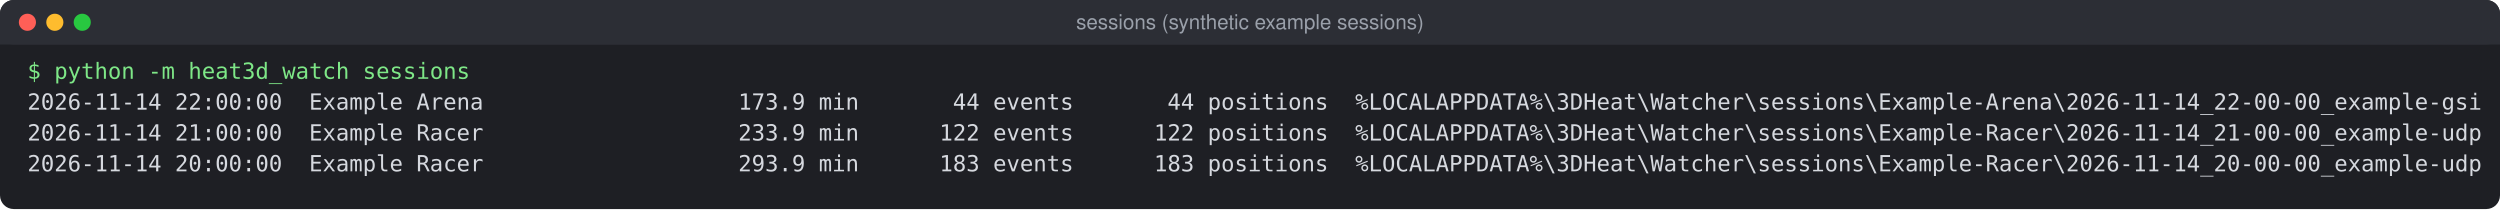
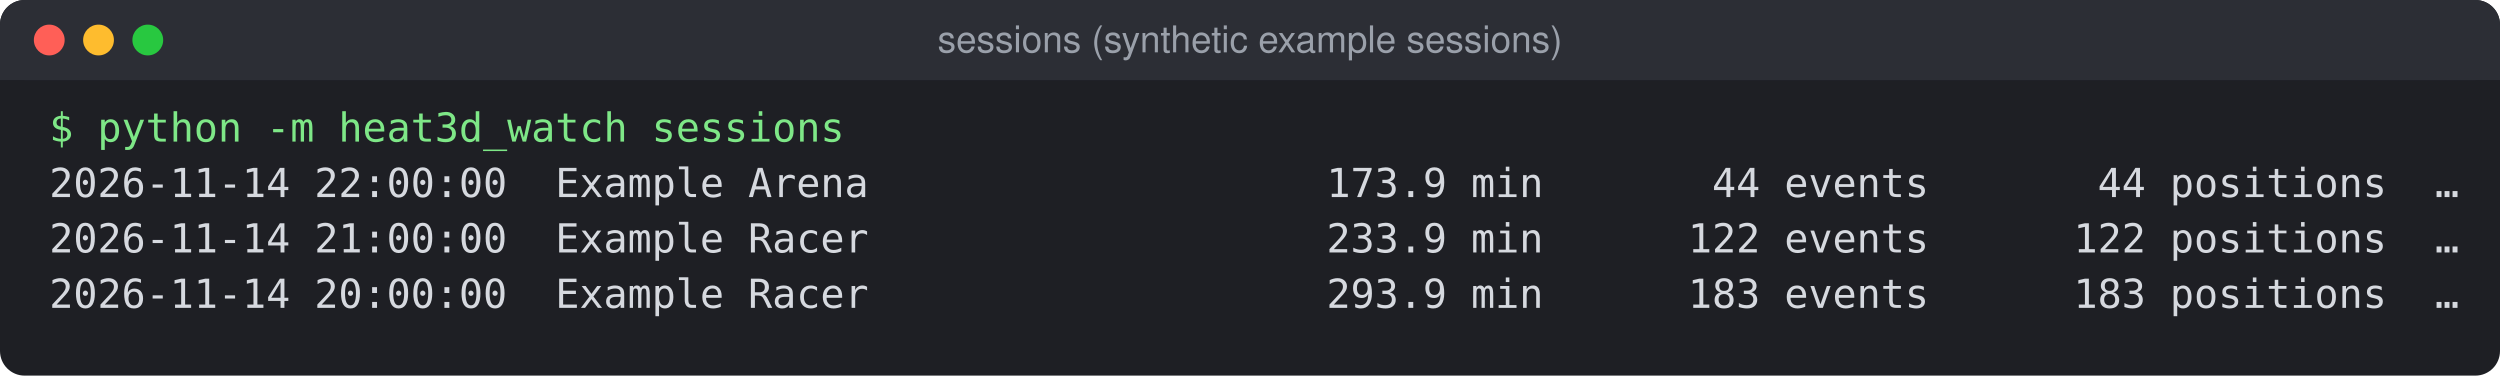
- <svg xmlns="http://www.w3.org/2000/svg" width="1459" height="122" viewBox="0 0 1459 122" role="img" aria-label="sessions (synthetic example sessions)">
-   <rect width="1459" height="122" rx="8" fill="#1e1f24" />
-   <rect width="1459" height="26" rx="8" fill="#2c2e35" />
-   <rect y="18" width="1459" height="8" fill="#2c2e35" />
+ <svg xmlns="http://www.w3.org/2000/svg" width="812" height="122" viewBox="0 0 812 122" role="img" aria-label="sessions (synthetic example sessions)">
+   <rect width="812" height="122" rx="8" fill="#1e1f24" />
+   <rect width="812" height="26" rx="8" fill="#2c2e35" />
+   <rect y="18" width="812" height="8" fill="#2c2e35" />
  <circle cx="16" cy="13" r="5" fill="#ff5f57" />
  <circle cx="32" cy="13" r="5" fill="#febc2e" />
  <circle cx="48" cy="13" r="5" fill="#28c840" />
-   <text x="729.5" y="17" fill="#9aa0aa" font-family="Segoe UI,Helvetica,Arial,sans-serif" font-size="12" text-anchor="middle">sessions (synthetic example sessions)</text>
+   <text x="406.0" y="17" fill="#9aa0aa" font-family="Segoe UI,Helvetica,Arial,sans-serif" font-size="12" text-anchor="middle">sessions (synthetic example sessions)</text>
  <g font-family="Consolas,Menlo,DejaVu Sans Mono,monospace" font-size="13" xml:space="preserve" style="white-space:pre">
    <text x="16" y="46" fill="#7ee787" xml:space="preserve" style="white-space:pre">$ python -m heat3d_watch sessions</text>
-     <text x="16" y="64" fill="#d6d9df" xml:space="preserve" style="white-space:pre">2026-11-14 22:00:00  Example Arena                   173.9 min       44 events       44 positions  %LOCALAPPDATA%\3DHeat\Watcher\sessions\Example-Arena\2026-11-14_22-00-00_example-gsi</text>
-     <text x="16" y="82" fill="#d6d9df" xml:space="preserve" style="white-space:pre">2026-11-14 21:00:00  Example Racer                   233.9 min      122 events      122 positions  %LOCALAPPDATA%\3DHeat\Watcher\sessions\Example-Racer\2026-11-14_21-00-00_example-udp</text>
-     <text x="16" y="100" fill="#d6d9df" xml:space="preserve" style="white-space:pre">2026-11-14 20:00:00  Example Racer                   293.9 min      183 events      183 positions  %LOCALAPPDATA%\3DHeat\Watcher\sessions\Example-Racer\2026-11-14_20-00-00_example-udp</text>
+     <text x="16" y="64" fill="#d6d9df" xml:space="preserve" style="white-space:pre">2026-11-14 22:00:00  Example Arena                   173.9 min       44 events       44 positions  …</text>
+     <text x="16" y="82" fill="#d6d9df" xml:space="preserve" style="white-space:pre">2026-11-14 21:00:00  Example Racer                   233.9 min      122 events      122 positions  …</text>
+     <text x="16" y="100" fill="#d6d9df" xml:space="preserve" style="white-space:pre">2026-11-14 20:00:00  Example Racer                   293.9 min      183 events      183 positions  …</text>
  </g>
</svg>
